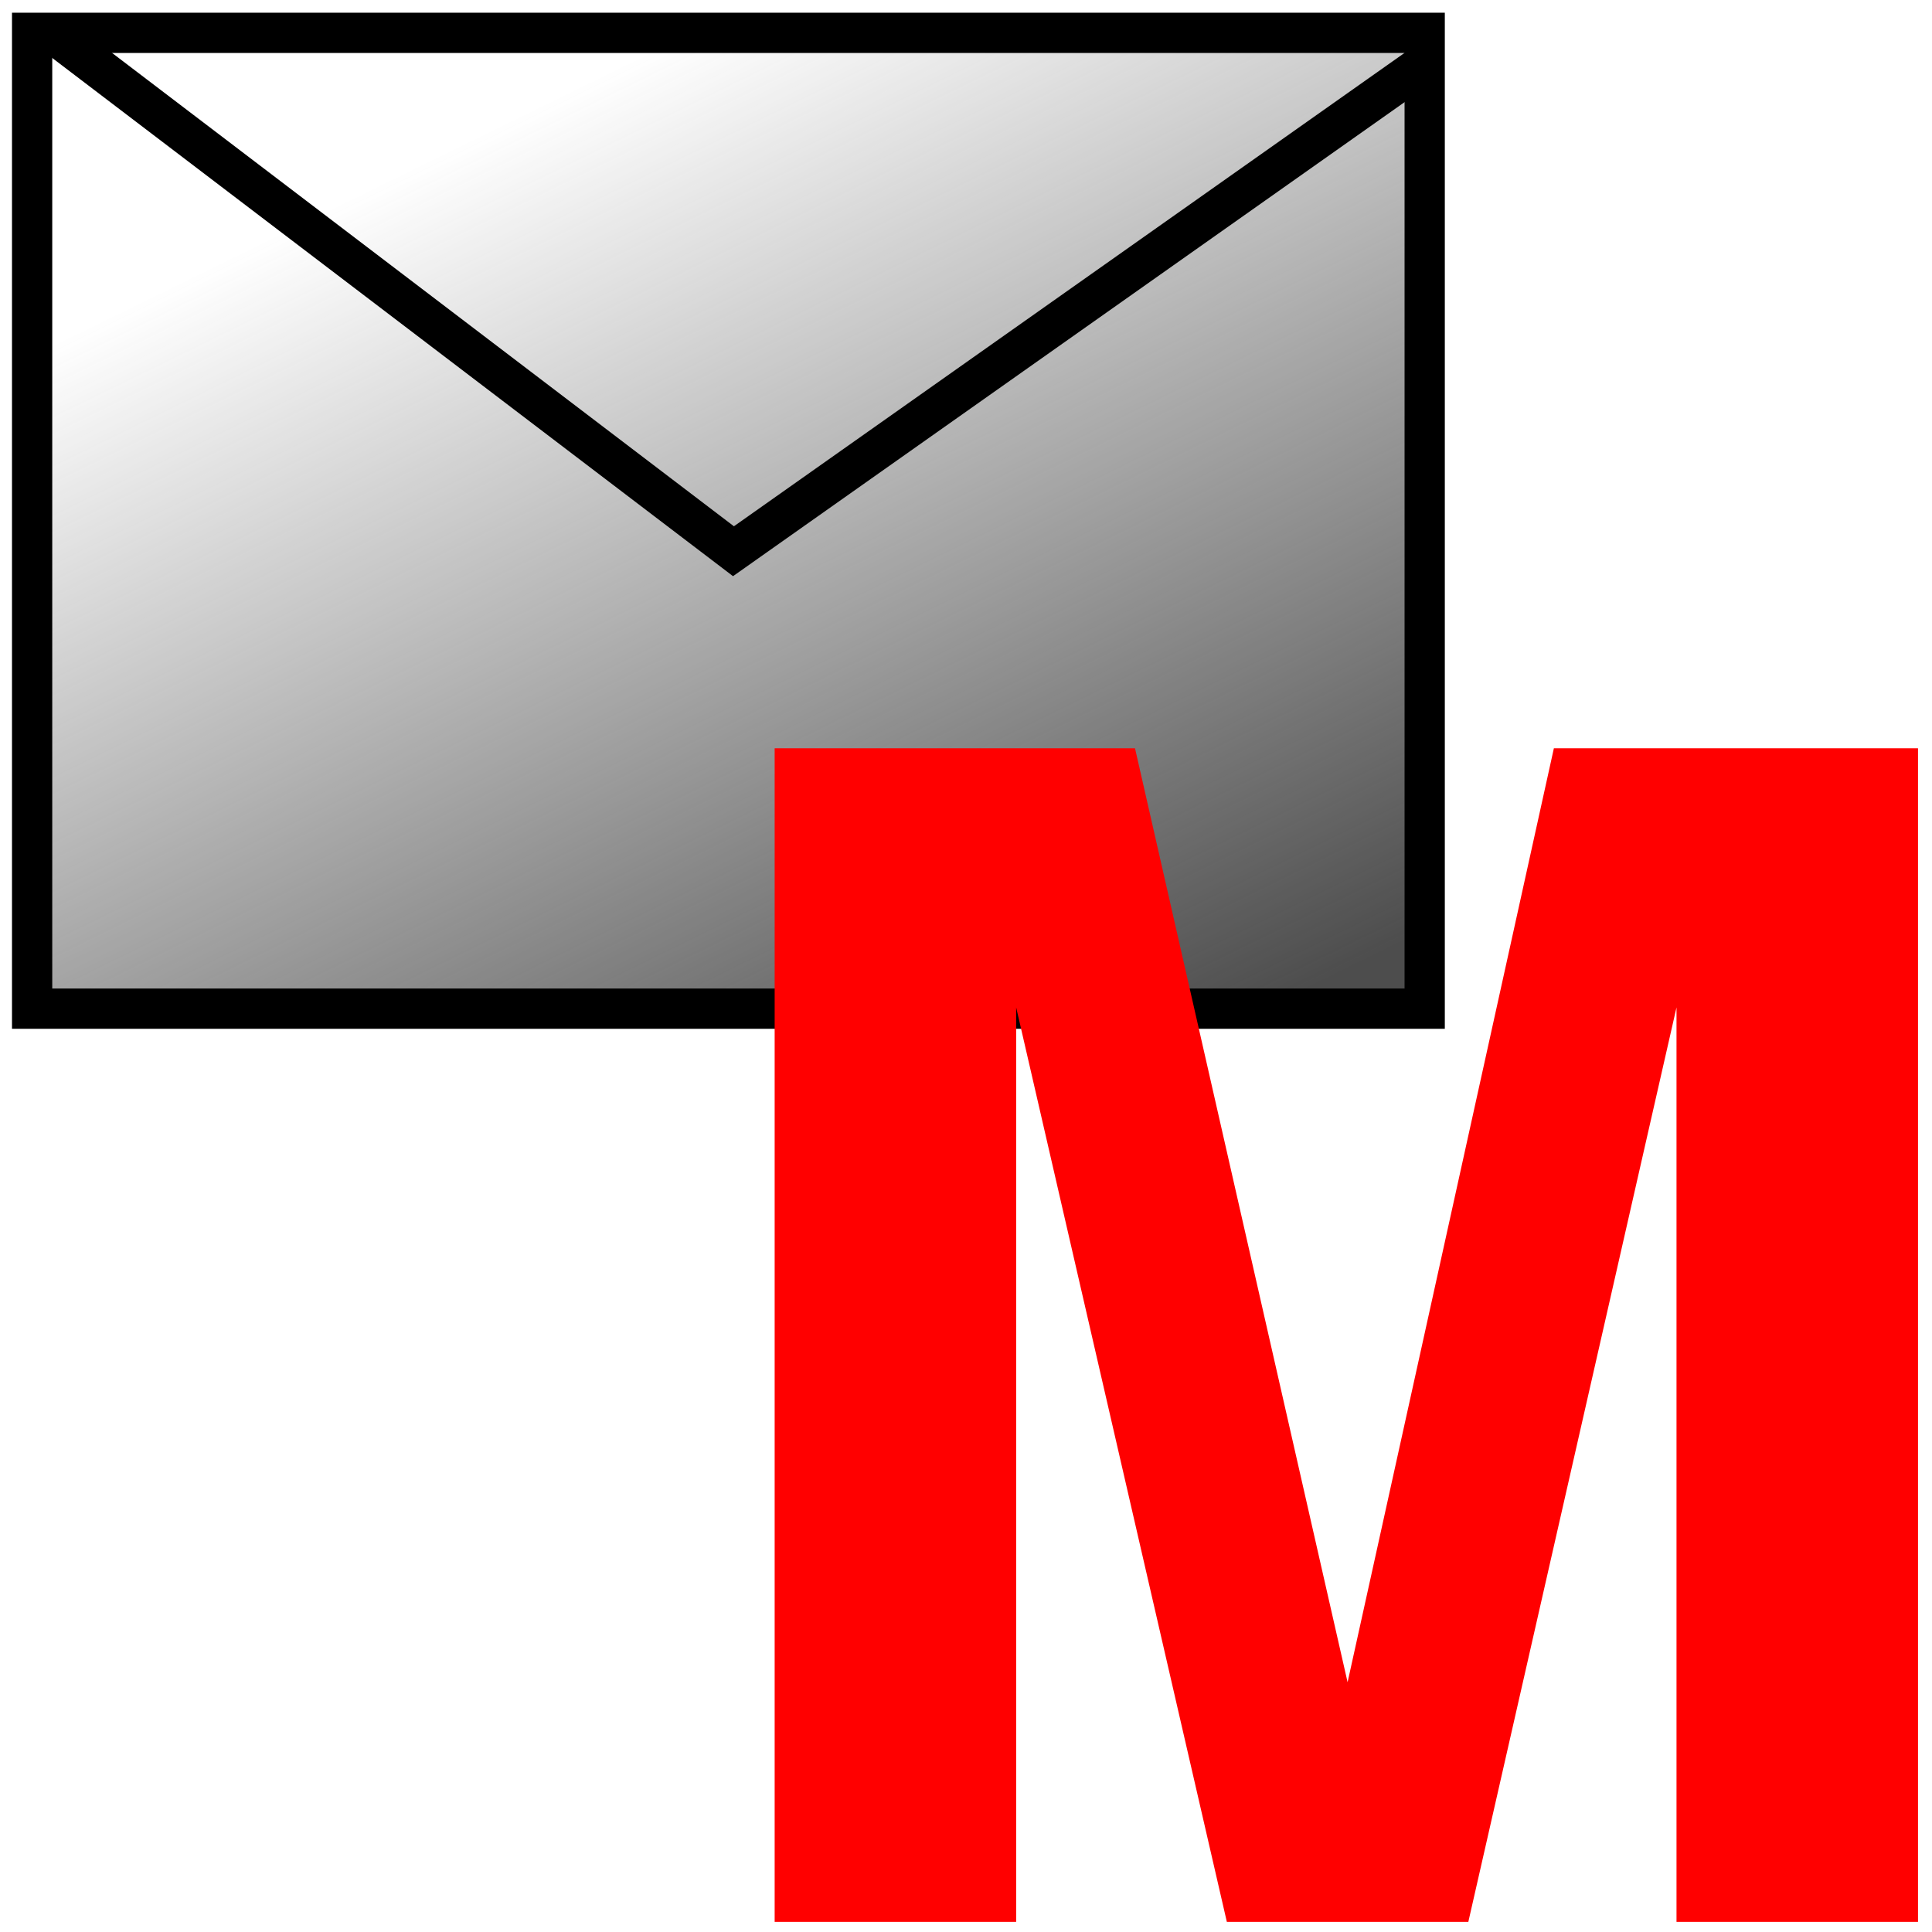
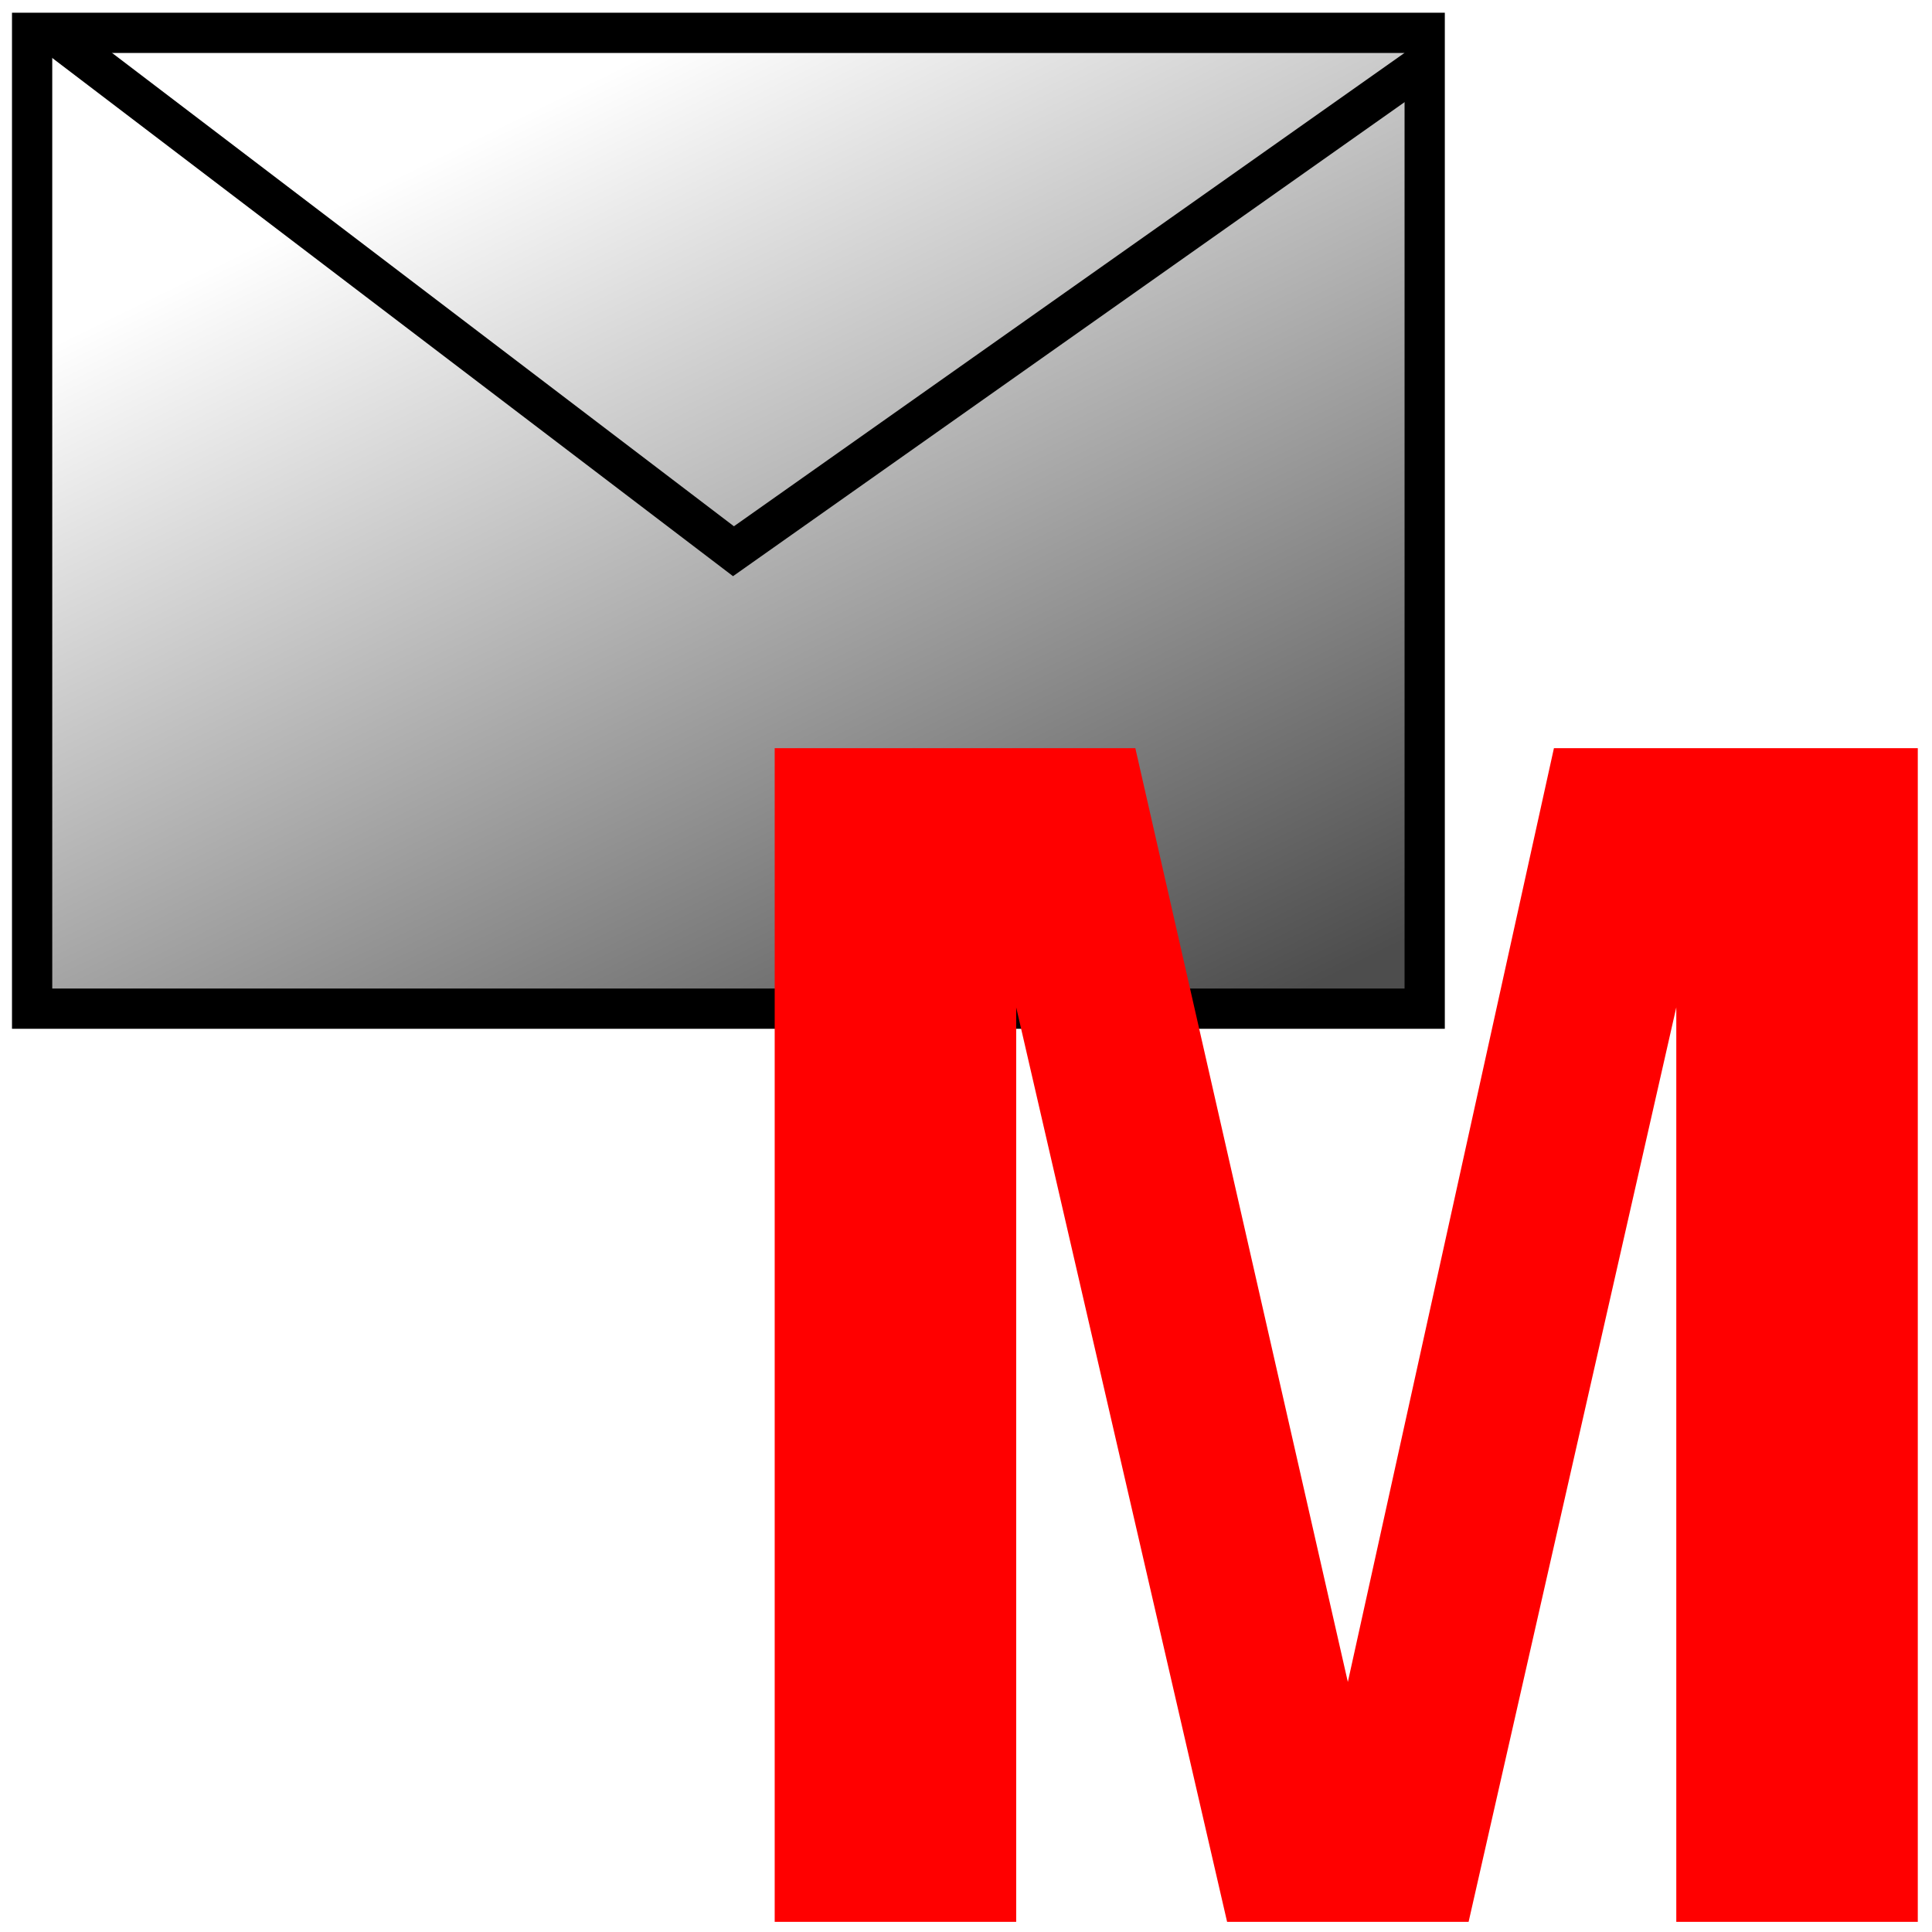
<svg xmlns="http://www.w3.org/2000/svg" xmlns:xlink="http://www.w3.org/1999/xlink" width="48" height="48" id="svg2" version="1.1">
  <defs id="defs4">
    <linearGradient id="linearGradient3608">
      <stop style="stop-color:#4d4d4d;stop-opacity:1;" offset="0" id="stop3610" />
-       <stop style="stop-color:#4d4d4d;stop-opacity:0;" offset="1" id="stop3612" />
+       <stop style="stop-color:#ffffff;stop-opacity:1;" offset="1" id="stop3612" />
    </linearGradient>
    <linearGradient xlink:href="#linearGradient3608" id="linearGradient3614" x1="30.471" y1="1029.922" x2="18.097" y2="1004.678" gradientUnits="userSpaceOnUse" />
  </defs>
  <g id="layer1" transform="translate(0,-1004.362)">
-     <rect style="fill:url(#linearGradient3614);fill-opacity:1;stroke:#000000;stroke-opacity:1" id="rect2816" width="34.598" height="24.244" x="0.798" y="1005.178" />
+     <rect style="fill:url(#linearGradient3614);fill-opacity:1.0;stroke:#000000;stroke-opacity:1" id="rect2816" width="34.598" height="24.244" x="0.798" y="1005.178" />
    <path style="fill:none;stroke:#000000;stroke-width:1px;stroke-linecap:butt;stroke-linejoin:miter;stroke-opacity:1" d="m 1.303,1005.178 16.92,12.879 17.173,-12.122" id="path2818" />
-     <text xml:space="preserve" style="font-size:12px;font-style:normal;font-weight:normal;fill:#000000;fill-opacity:1;stroke:none;font-family:Bitstream Vera Sans" x="16.607" y="1052.11" id="text3616">
-       <tspan id="tspan3618" x="16.607" y="1052.11" style="font-size:40px;font-style:normal;font-variant:normal;font-weight:bold;font-stretch:normal;fill:#ff0000;font-family:Nimbus Sans L;-inkscape-font-specification:Nimbus Sans L Bold">M</tspan>
-     </text>
+     <g style="font-size:12px;font-style:normal;font-weight:normal;fill:#000000;fill-opacity:1;stroke:none;font-family:Bitstream Vera Sans" id="text3616">
+       <path d="m 25.247,1029.39 5.24,22.72 6,0 5.16,-22.72 0,22.72 6,0 0,-29.16 -9.04,0 -5.12,23.2 -5.28,-23.2 -8.96,0 0,29.16 6,0 0,-22.72" style="font-size:40px;font-variant:normal;font-weight:bold;font-stretch:normal;fill:#ff0000;font-family:Nimbus Sans L;-inkscape-font-specification:Nimbus Sans L Bold" id="path2926" />
+     </g>
  </g>
</svg>
